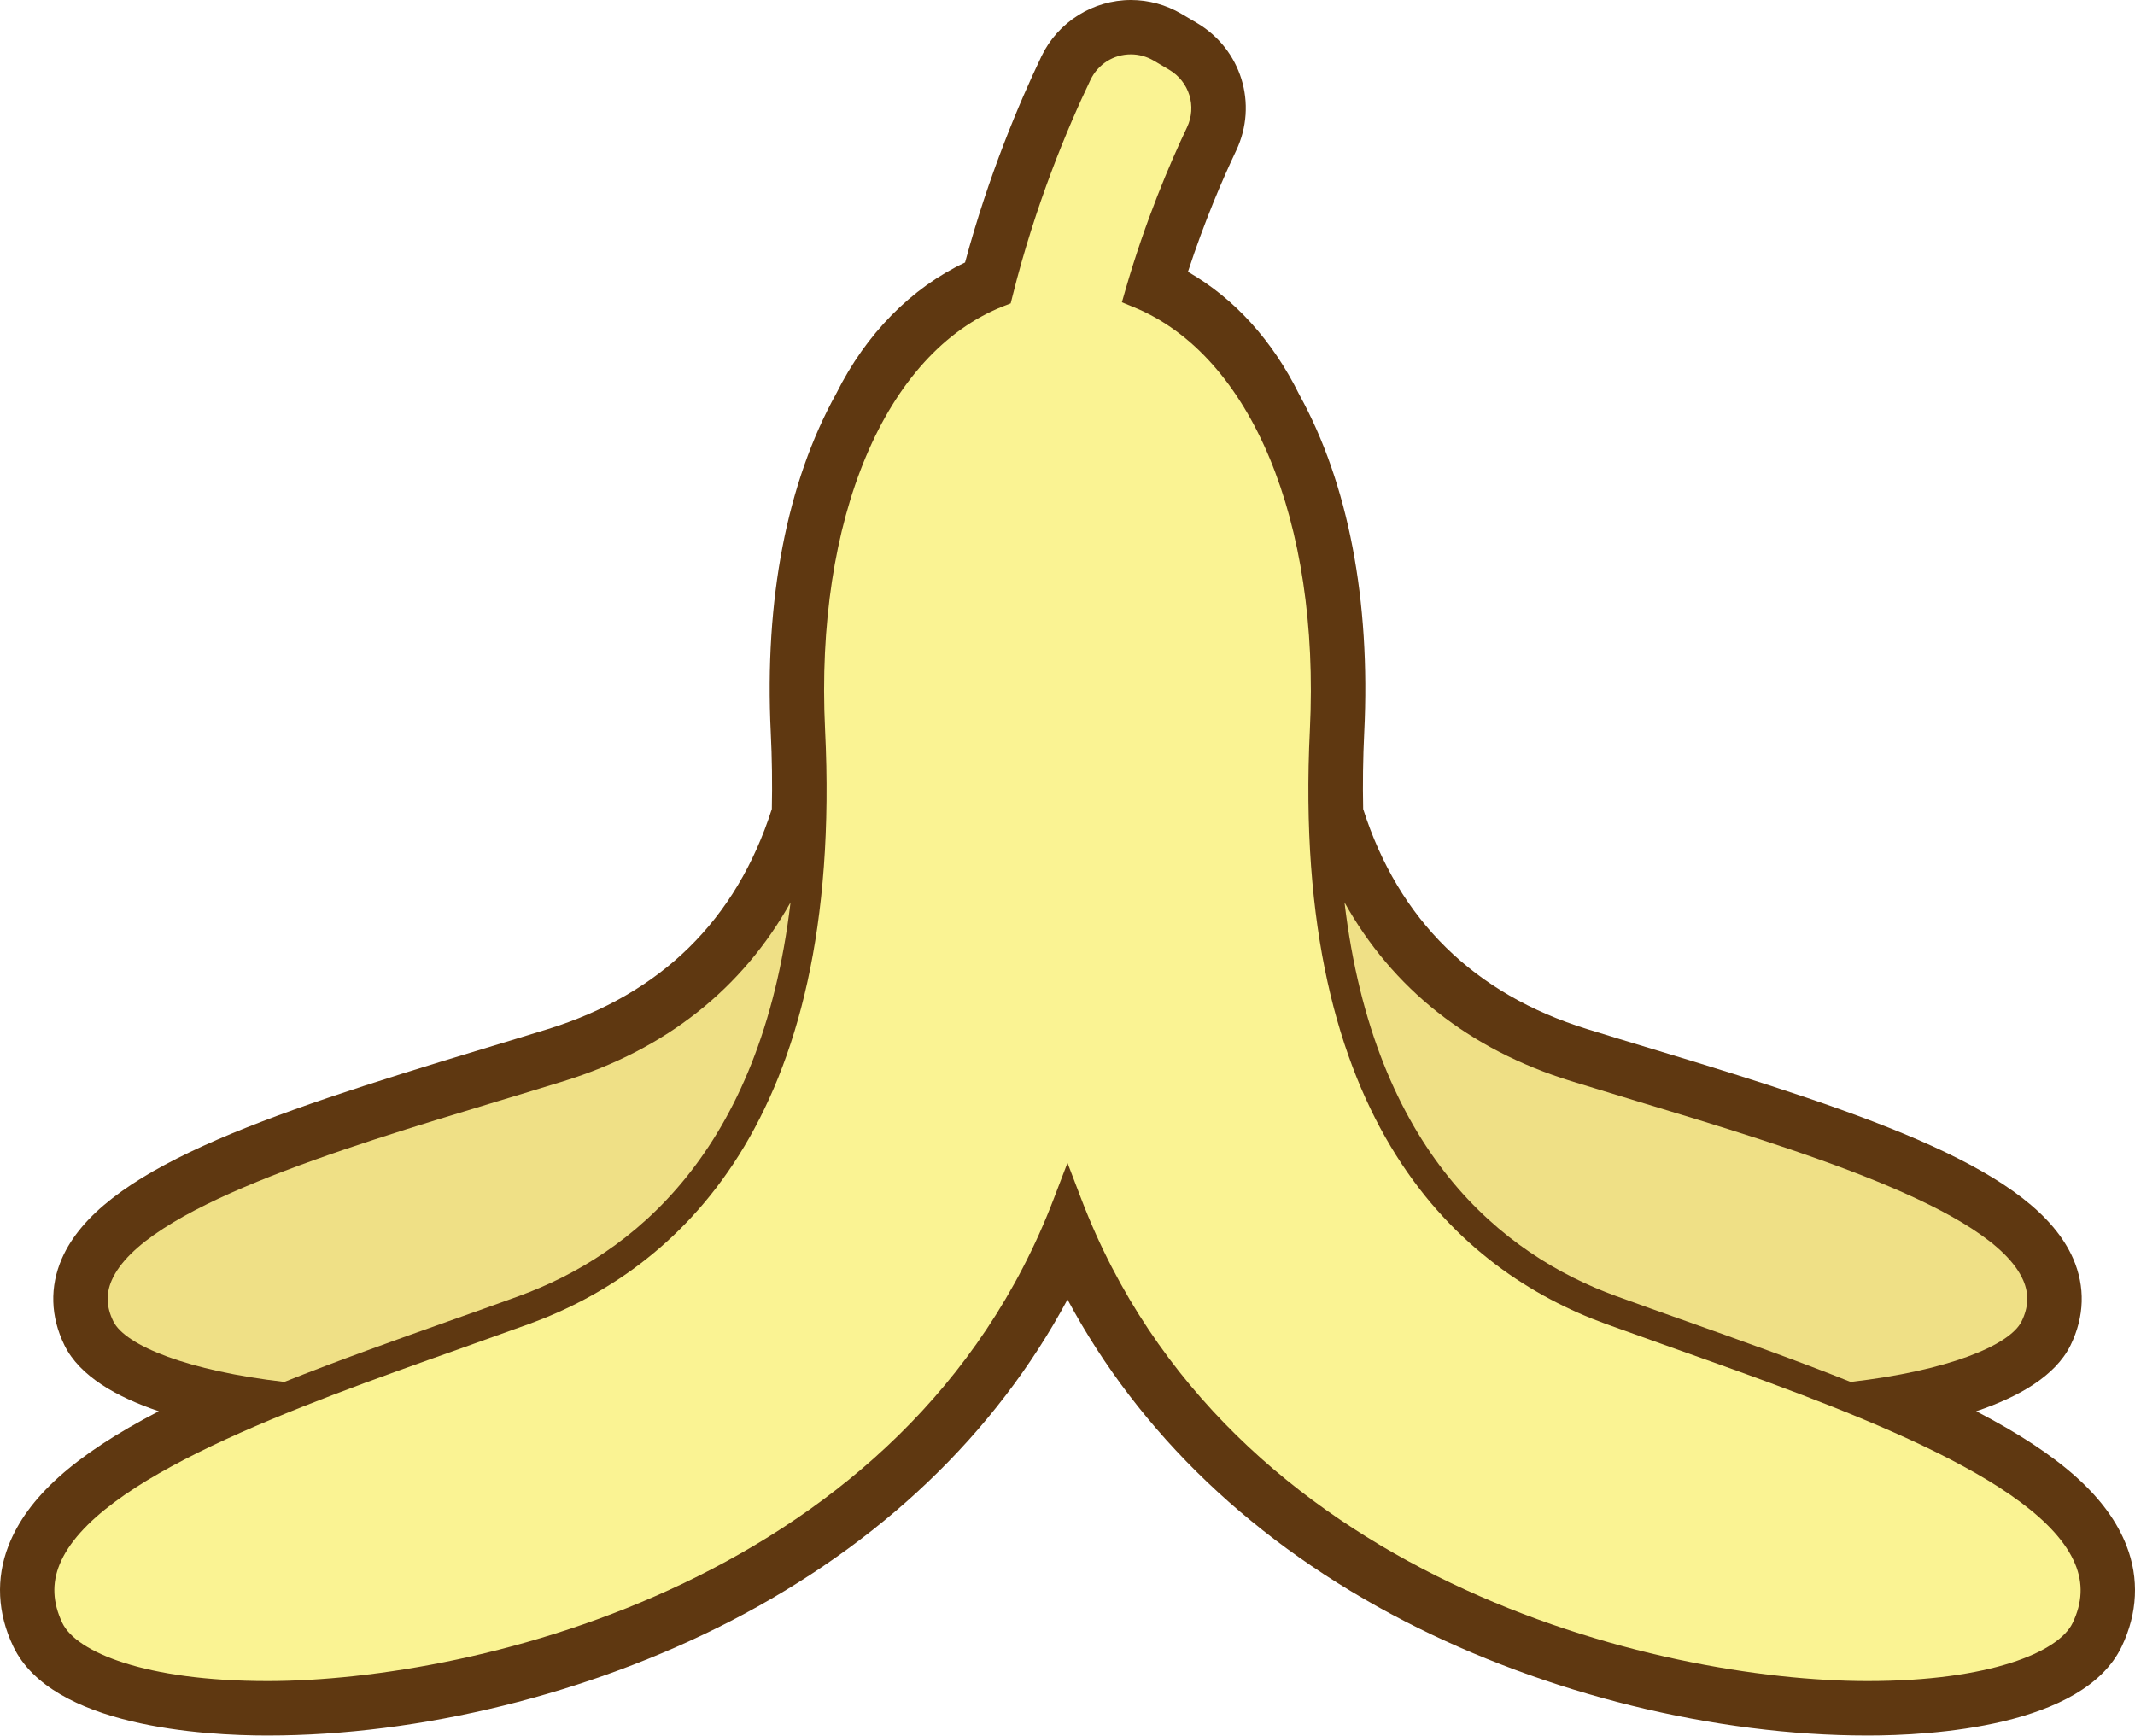
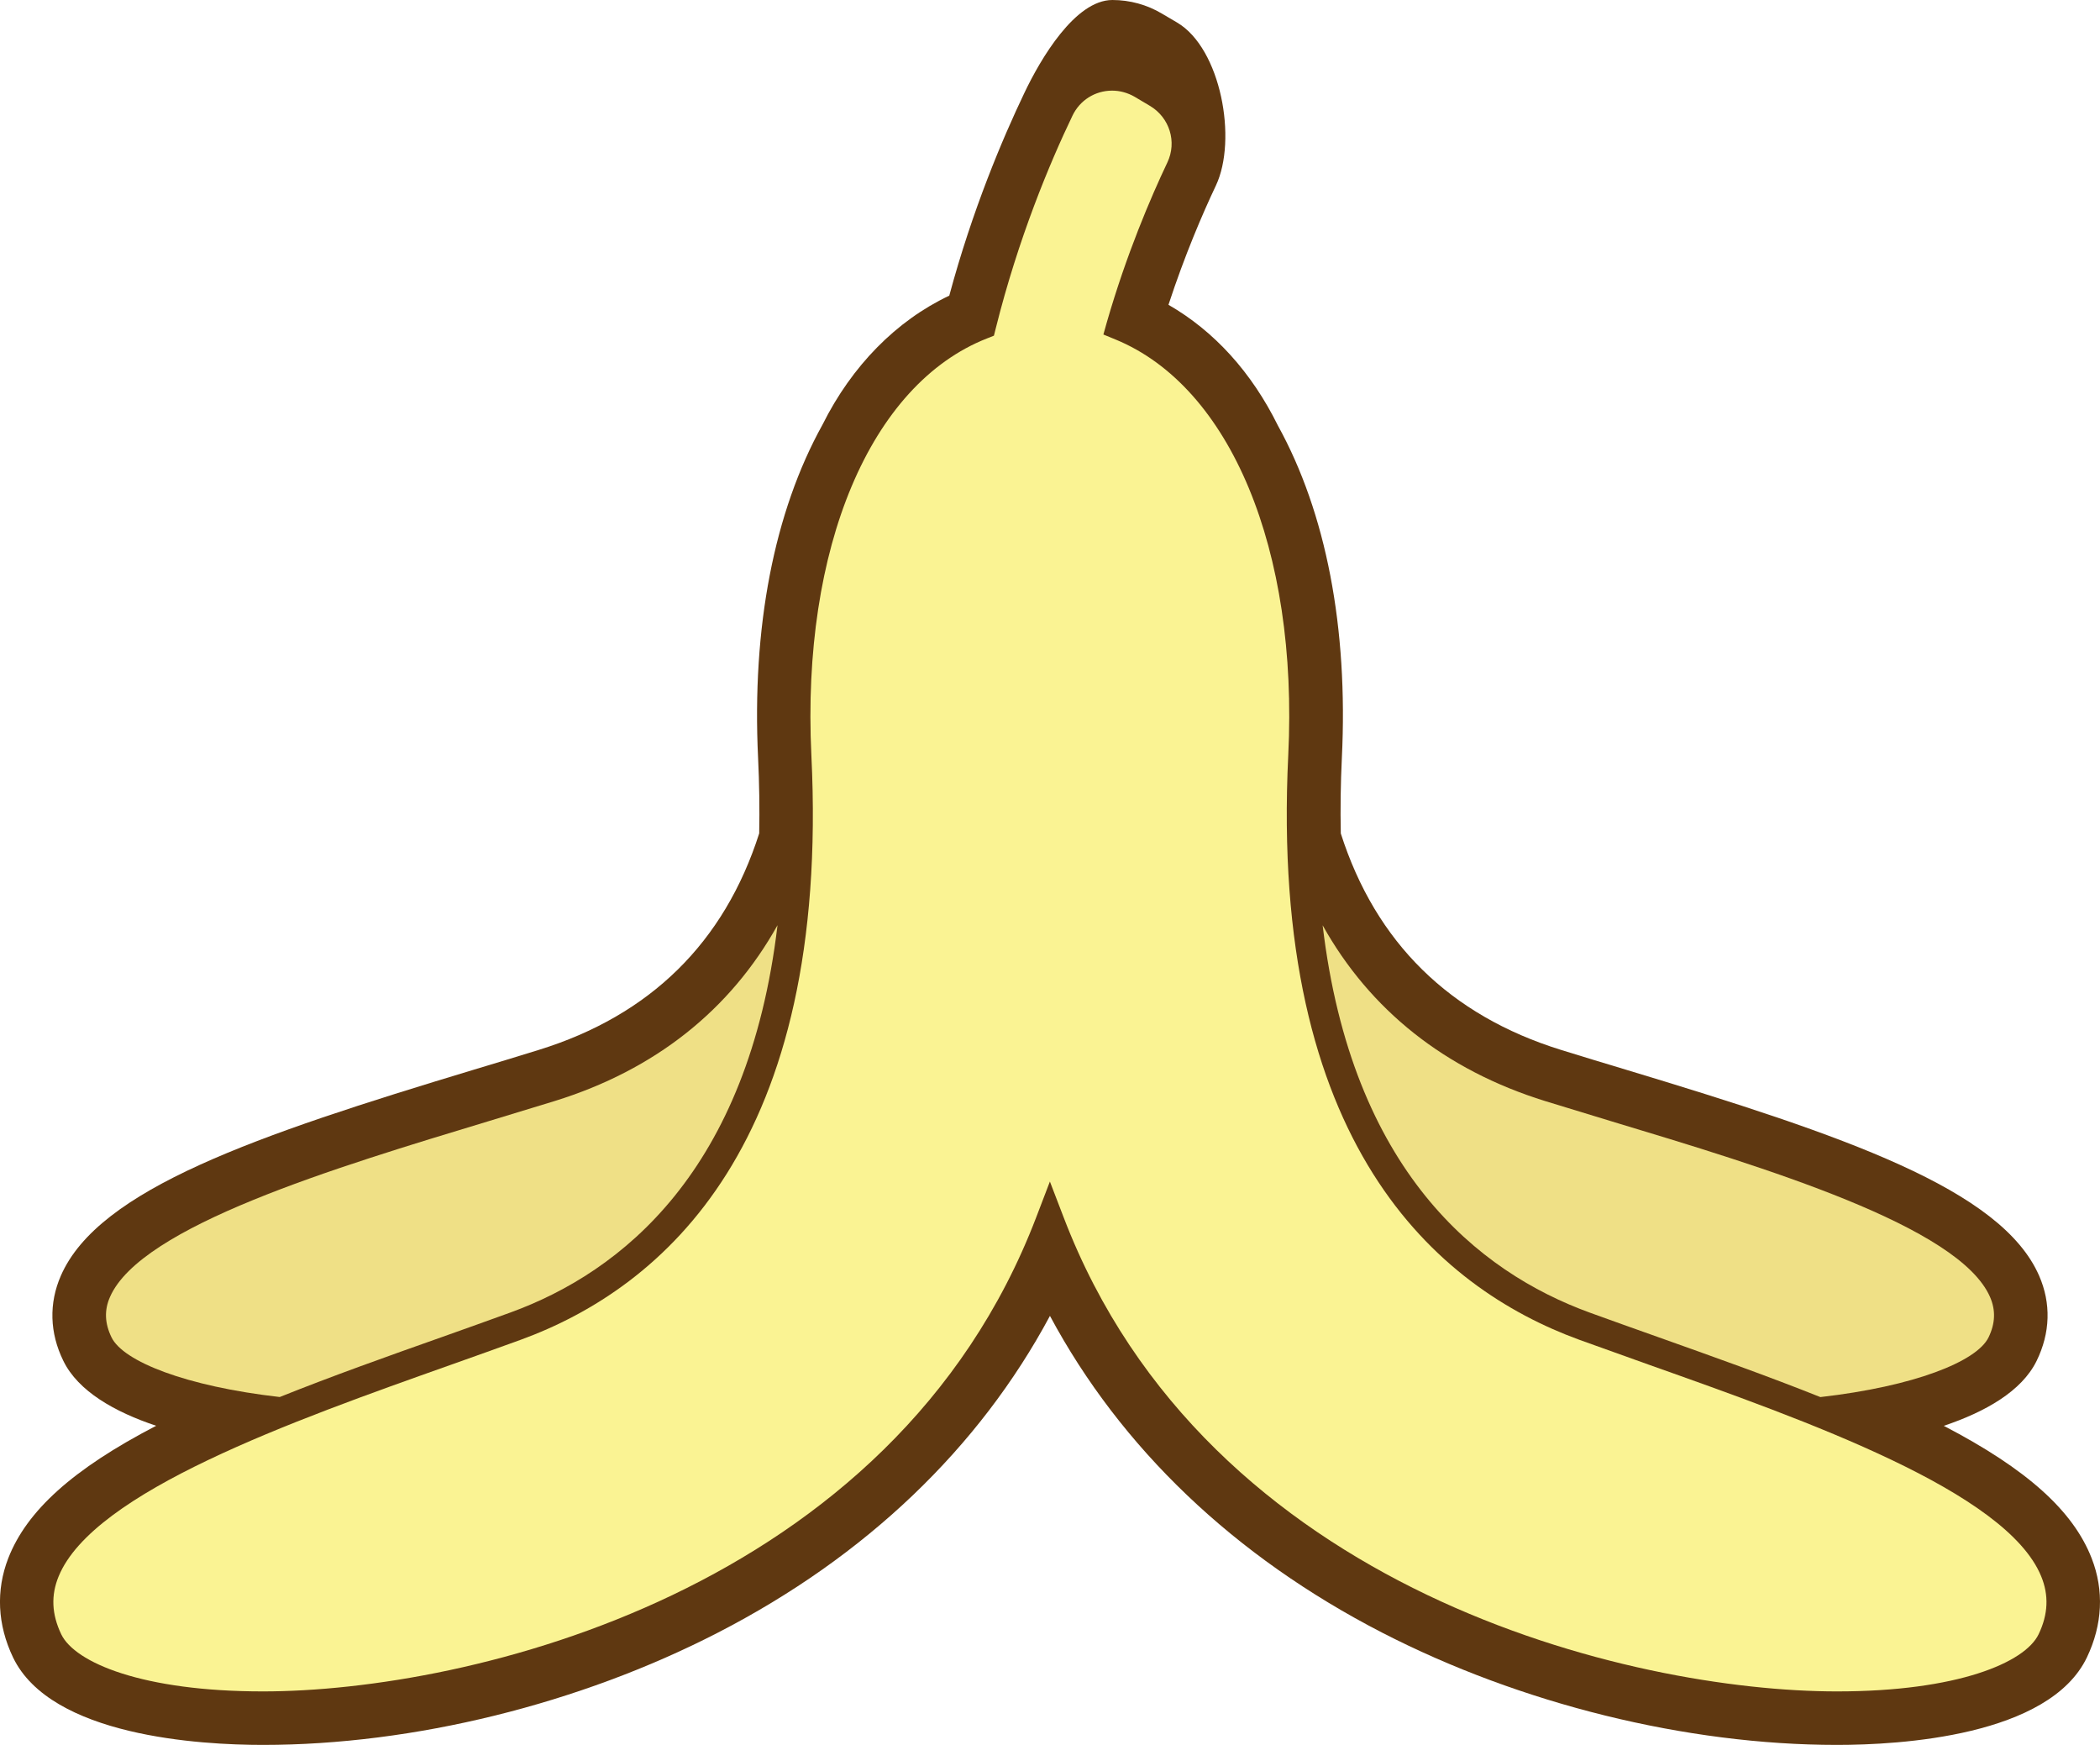
- <svg xmlns="http://www.w3.org/2000/svg" version="1.1" id="レイヤー_1" width="297.64" height="241.973" viewBox="0 0 297.64 241.973" overflow="visible" enable-background="new 0 0 297.64 241.973" xml:space="preserve">
-   <path fill="#5F3811" d="M296.463,215.526c-2.604-6.699-9.111-12.616-20.961-18.764c5.854-1.97,11.048-4.89,13.16-9.214  c1.942-3.978,2.064-8.151,0.354-12.07c-5.368-12.302-27.65-19.86-58.543-29.192c-3.157-0.954-6.25-1.889-9.214-2.807  c-15.774-4.892-26.275-15.213-31.22-30.682c-0.074-3.517-0.024-7.105,0.148-10.678c0.9-18.452-2.23-34.738-9.057-47.109  c-3.744-7.572-9.049-13.406-15.518-17.116c2.306-7.063,4.85-12.945,6.718-16.887c3.082-6.5,0.719-14.164-5.495-17.822l-2.153-1.268  C162.553,0.663,160.126,0,157.663,0c-5.298,0-10.197,3.083-12.476,7.856c-3.108,6.503-7.379,16.601-10.649,28.74  c-7.495,3.543-13.801,9.935-17.96,18.277c-6.873,12.388-10.029,28.722-9.125,47.246c0.174,3.573,0.224,7.161,0.149,10.68  c-4.945,15.466-15.445,25.788-31.222,30.68c-2.963,0.918-6.056,1.853-9.213,2.807c-30.892,9.332-53.173,16.891-58.542,29.192  c-1.711,3.919-1.588,8.093,0.355,12.07c2.112,4.324,7.304,7.244,13.158,9.214c-11.851,6.147-18.356,12.064-20.961,18.764  c-1.772,4.559-1.539,9.41,0.675,14.032c5.365,11.206,26.559,12.415,35.422,12.415c21.343,0,44.841-5.798,64.473-15.899  c20.972-10.799,37.045-26.173,47.074-44.893c10.026,18.72,26.1,34.092,47.074,44.889c19.631,10.105,43.129,15.903,64.472,15.903  c8.864,0,30.059-1.209,35.423-12.415C298.001,224.936,298.236,220.084,296.463,215.526z" />
+ <svg xmlns="http://www.w3.org/2000/svg" version="1.1" id="レイヤー_1" width="39.884" height="33.134" viewBox="0 0 39.884 33.134" overflow="visible" enable-background="new 0 0 39.884 33.134" xml:space="preserve">
+   <path fill="#5F3811" d="M39.726,29.591c-0.349-0.897-1.221-1.69-2.809-2.516c0.784-0.264,1.479-0.654,1.763-1.233  c0.261-0.533,0.277-1.093,0.048-1.617c-0.72-1.648-3.705-2.661-7.845-3.912c-0.423-0.127-0.838-0.253-1.234-0.376  c-2.113-0.655-3.521-2.038-4.184-4.111c-0.01-0.471-0.003-0.952,0.02-1.431c0.121-2.474-0.299-4.655-1.214-6.313  c-0.501-1.015-1.212-1.796-2.079-2.294c0.31-0.945,0.649-1.733,0.9-2.263c0.413-0.871,0.096-2.607-0.736-3.097l-0.289-0.17  C21.783,0.089,21.458,0,21.127,0c-0.709,0-1.366,1.122-1.671,1.763c-0.417,0.872-0.989,2.225-1.427,3.851  c-1.005,0.475-1.85,1.332-2.407,2.449c-0.921,1.66-1.344,3.849-1.224,6.331c0.023,0.479,0.03,0.959,0.021,1.431  c-0.663,2.073-2.069,3.456-4.185,4.111C9.838,20.059,9.423,20.185,9,20.312c-4.14,1.251-7.125,2.264-7.844,3.912  c-0.229,0.524-0.214,1.085,0.047,1.617c0.282,0.579,0.979,0.971,1.763,1.233c-1.588,0.824-2.459,1.617-2.809,2.515  c-0.237,0.611-0.206,1.262,0.09,1.882c0.719,1.501,3.559,1.663,4.747,1.663c2.859,0,6.009-0.776,8.639-2.131  c2.811-1.446,4.964-3.508,6.308-6.016c1.345,2.508,3.497,4.567,6.309,6.015c2.631,1.354,5.778,2.132,8.64,2.132  c1.188,0,4.027-0.162,4.746-1.663C39.932,30.851,39.964,30.201,39.726,29.591z" />
  <g id="XMLID_256_">
    <g>
-       <path fill="#EFE086" d="M282.059,178.505c0.813,1.876,0.744,3.738-0.221,5.711c-1.67,3.42-10.538,6.938-23.849,8.455    c-7.448-2.979-15.338-5.779-22.911-8.47c-3.352-1.186-6.634-2.358-9.793-3.503c-15.793-5.752-33.71-20.056-37.849-54.883    c6.676,11.973,17.324,20.497,31.573,24.911c2.993,0.924,6.097,1.862,9.269,2.827C250.292,160.202,277.686,168.478,282.059,178.505    z" />
-       <path fill="#EFE086" d="M78.622,150.726c14.249-4.414,24.897-12.938,31.586-24.911c-4.138,34.828-22.069,49.131-37.848,54.883    c-3.159,1.145-6.441,2.317-9.807,3.503c-7.572,2.69-15.448,5.49-22.911,8.47c-13.296-1.518-22.179-5.035-23.848-8.455    c-0.966-1.973-1.035-3.835-0.221-5.711c4.386-10.027,31.779-18.304,53.78-24.952C72.54,152.588,75.643,151.65,78.622,150.726z" />
+       <path fill="#EFE086" d="M37.796,24.629c0.109,0.252,0.1,0.501-0.029,0.767c-0.224,0.458-1.412,0.93-3.194,1.133    c-0.998-0.399-2.057-0.774-3.07-1.135c-0.449-0.159-0.889-0.316-1.313-0.47c-2.115-0.771-4.517-2.688-5.07-7.354    c0.895,1.604,2.32,2.747,4.229,3.339c0.401,0.123,0.817,0.249,1.242,0.379C33.54,22.177,37.21,23.285,37.796,24.629z" />
+       <path fill="#EFE086" d="M10.536,20.907c1.91-0.592,3.336-1.734,4.231-3.339c-0.554,4.667-2.957,6.584-5.07,7.354    c-0.424,0.153-0.863,0.312-1.314,0.471c-1.015,0.359-2.07,0.734-3.07,1.135c-1.781-0.203-2.972-0.675-3.195-1.133    c-0.129-0.266-0.14-0.515-0.029-0.767c0.587-1.344,4.258-2.451,7.207-3.343C9.72,21.156,10.136,21.03,10.536,20.907z" />
    </g>
-     <g>
- 	</g>
  </g>
  <g id="XMLID_255_">
    <g>
-       <path fill="#FAF393" d="M289.3,218.064c1.117,2.69,1.007,5.38-0.359,8.222c-1.931,4.027-11.503,8.096-28.565,8.096h-0.014    c-29.021,0-89.297-14.041-109.614-67.2l-1.931-5.048l-1.931,5.048c-20.317,53.159-80.58,67.2-109.614,67.2    c-17.063,0-26.648-4.068-28.58-8.096c-1.352-2.842-1.476-5.531-0.359-8.222c4.952-11.985,33.035-21.958,55.614-29.958    c3.366-1.2,6.662-2.373,9.834-3.518c20.29-7.394,43.932-27.766,41.242-82.842c-1.42-29.38,8.345-52.566,24.883-59.063l0.993-0.386    l0.262-1.035c3.186-12.772,7.669-23.448,10.869-30.138c1.049-2.179,3.2-3.545,5.628-3.545c1.117,0,2.207,0.304,3.173,0.869    l2.151,1.269c2.813,1.655,3.89,5.117,2.497,8.042c-2.387,5.021-5.808,13.035-8.566,22.607l-0.51,1.779l1.71,0.704    c16.304,6.704,25.918,29.821,24.497,58.897c-2.689,55.076,20.952,75.448,41.255,82.842c3.173,1.145,6.47,2.317,9.835,3.518    C256.265,196.106,284.361,206.079,289.3,218.064z" />
+       <path fill="#FAF393" d="M38.766,29.93c0.149,0.36,0.135,0.722-0.048,1.103c-0.259,0.539-1.542,1.085-3.828,1.085h-0.002    c-3.889,0-11.966-1.882-14.688-9.005l-0.26-0.677l-0.259,0.677c-2.723,7.123-10.798,9.005-14.688,9.005    c-2.286,0-3.571-0.546-3.83-1.085c-0.182-0.381-0.198-0.741-0.048-1.103c0.664-1.605,4.426-2.942,7.451-4.015    c0.451-0.161,0.894-0.317,1.318-0.472c2.719-0.991,5.887-3.721,5.526-11.101c-0.19-3.938,1.118-7.044,3.334-7.915l0.133-0.053    l0.035-0.139c0.427-1.711,1.026-3.142,1.457-4.039c0.14-0.292,0.428-0.475,0.754-0.475c0.148,0,0.295,0.041,0.425,0.116    l0.288,0.171c0.377,0.222,0.521,0.686,0.335,1.077c-0.32,0.674-0.778,1.747-1.148,3.029l-0.067,0.238l0.229,0.094    c2.186,0.898,3.474,3.996,3.282,7.894c-0.36,7.38,2.808,10.108,5.528,11.101c0.426,0.153,0.867,0.311,1.317,0.472    C34.34,26.987,38.104,28.324,38.766,29.93z" />
    </g>
-     <g>
- 	</g>
  </g>
</svg>
